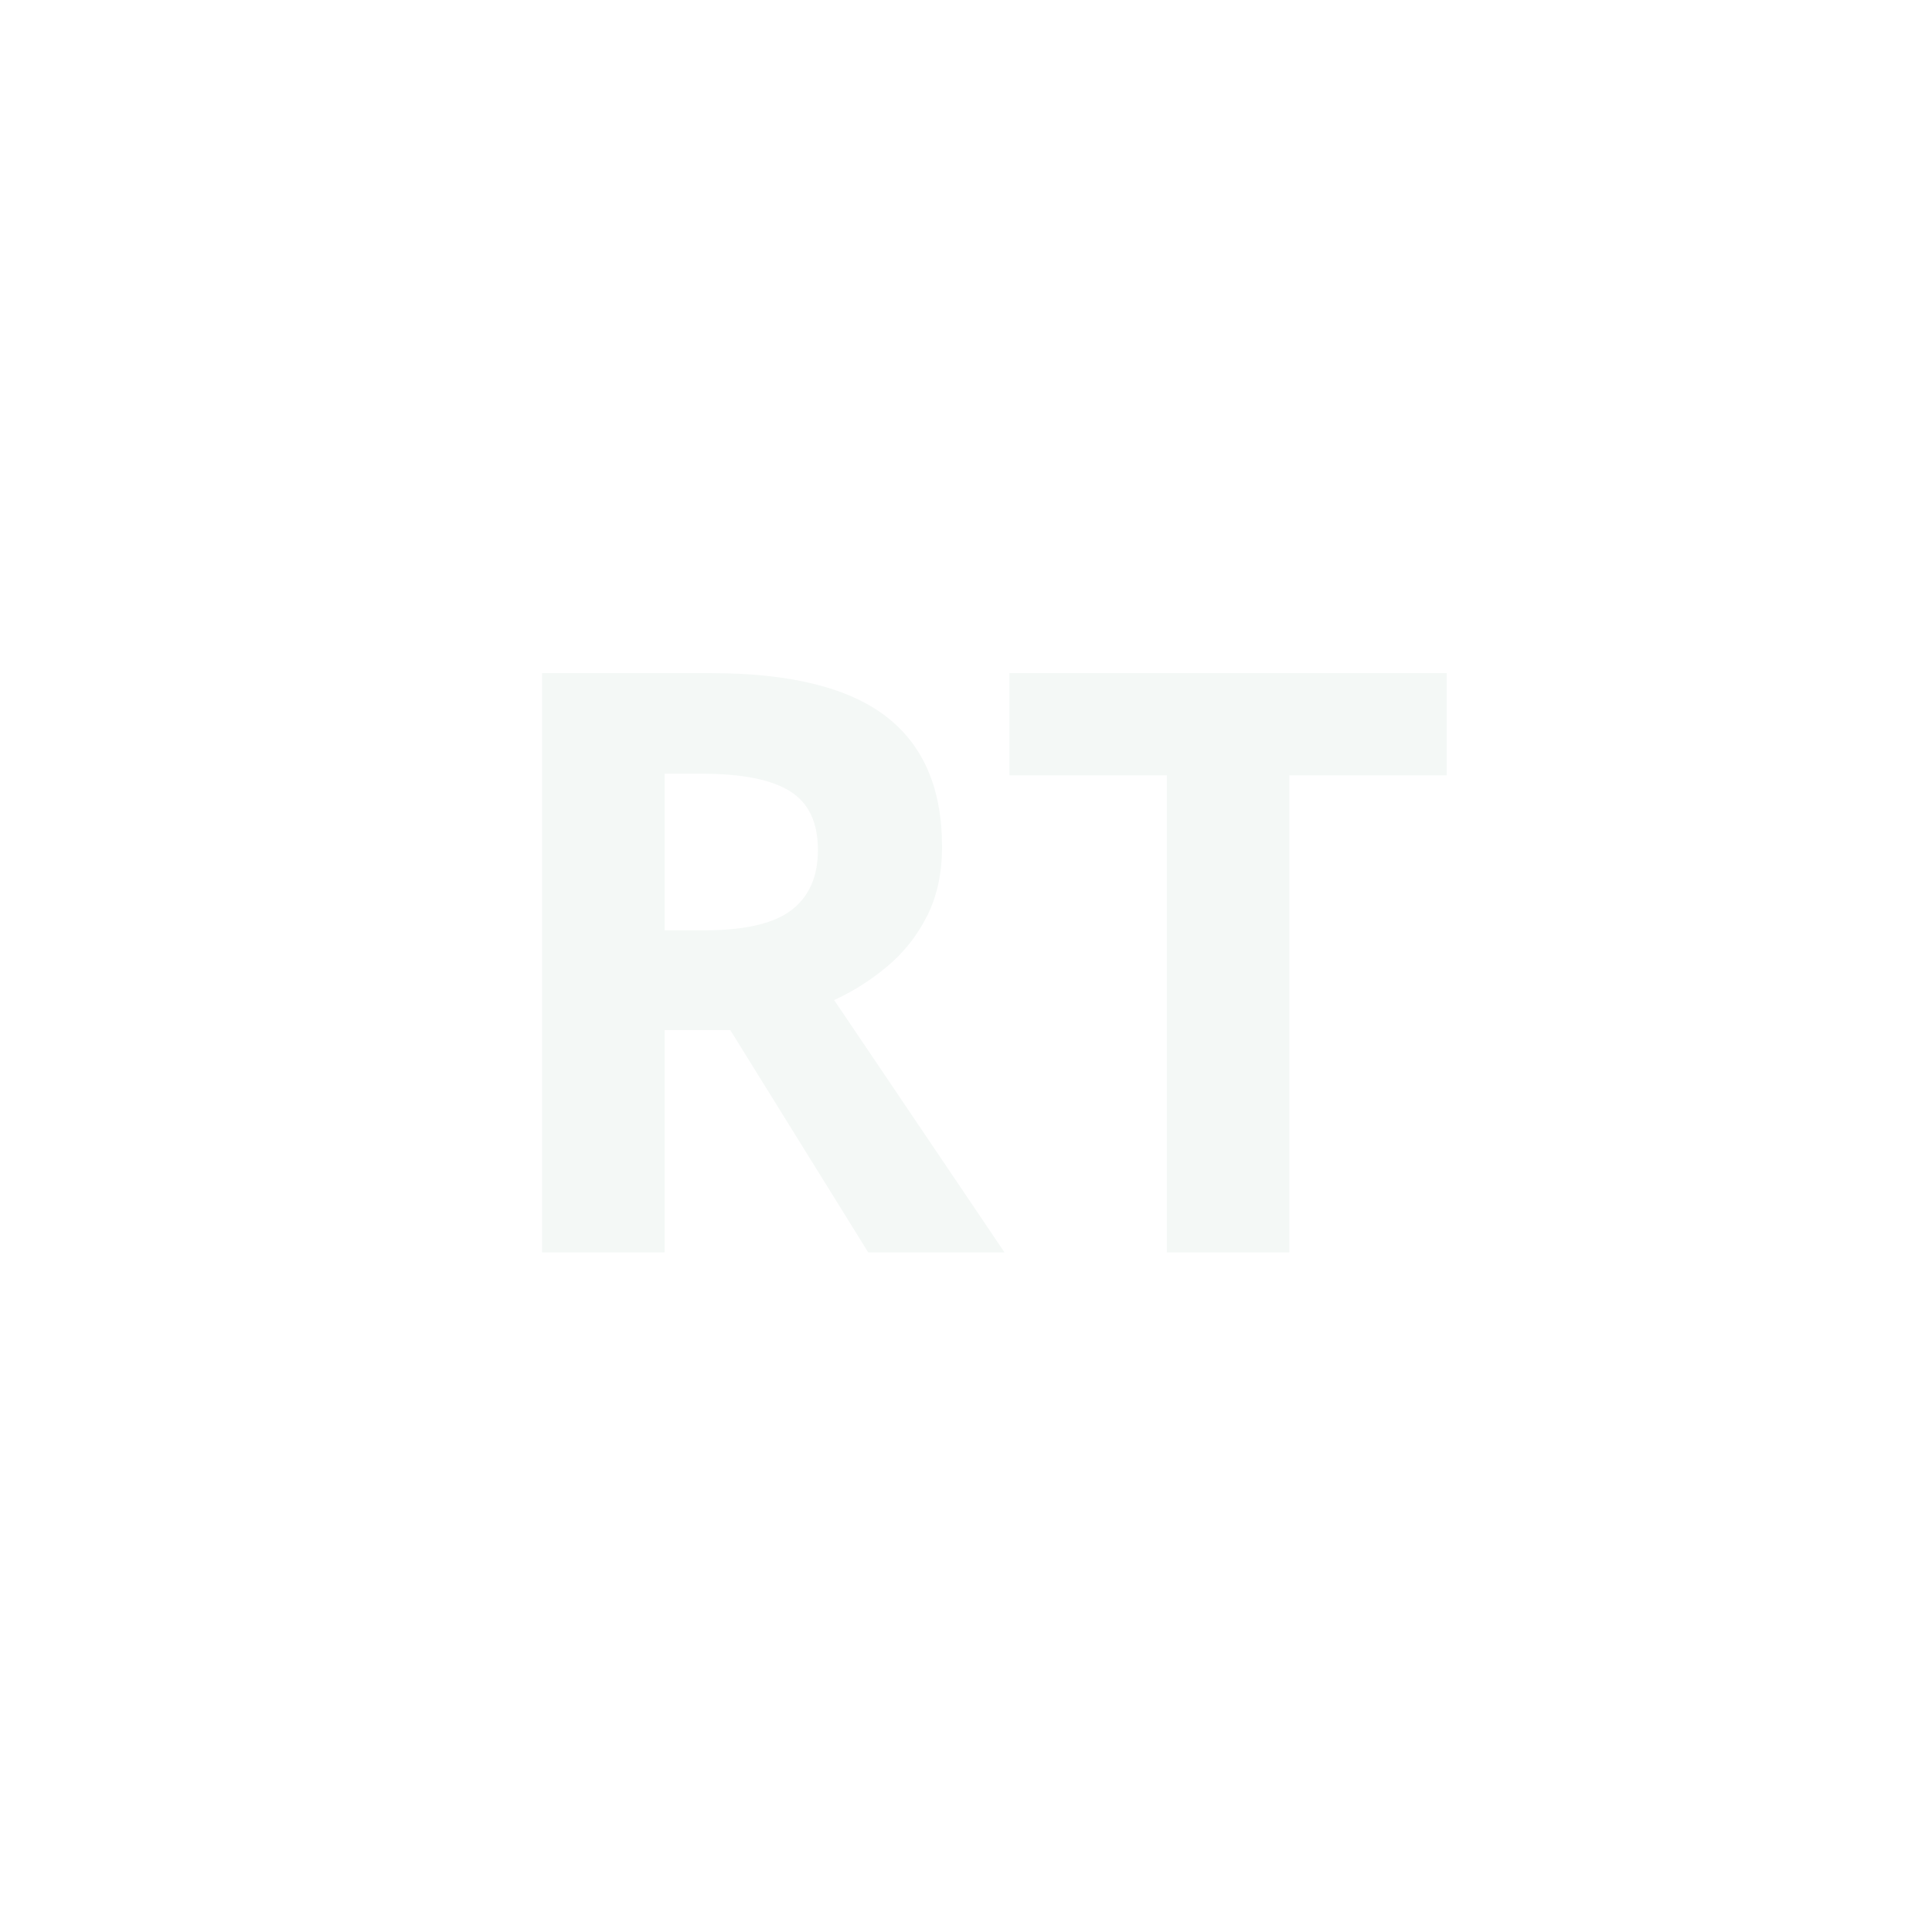
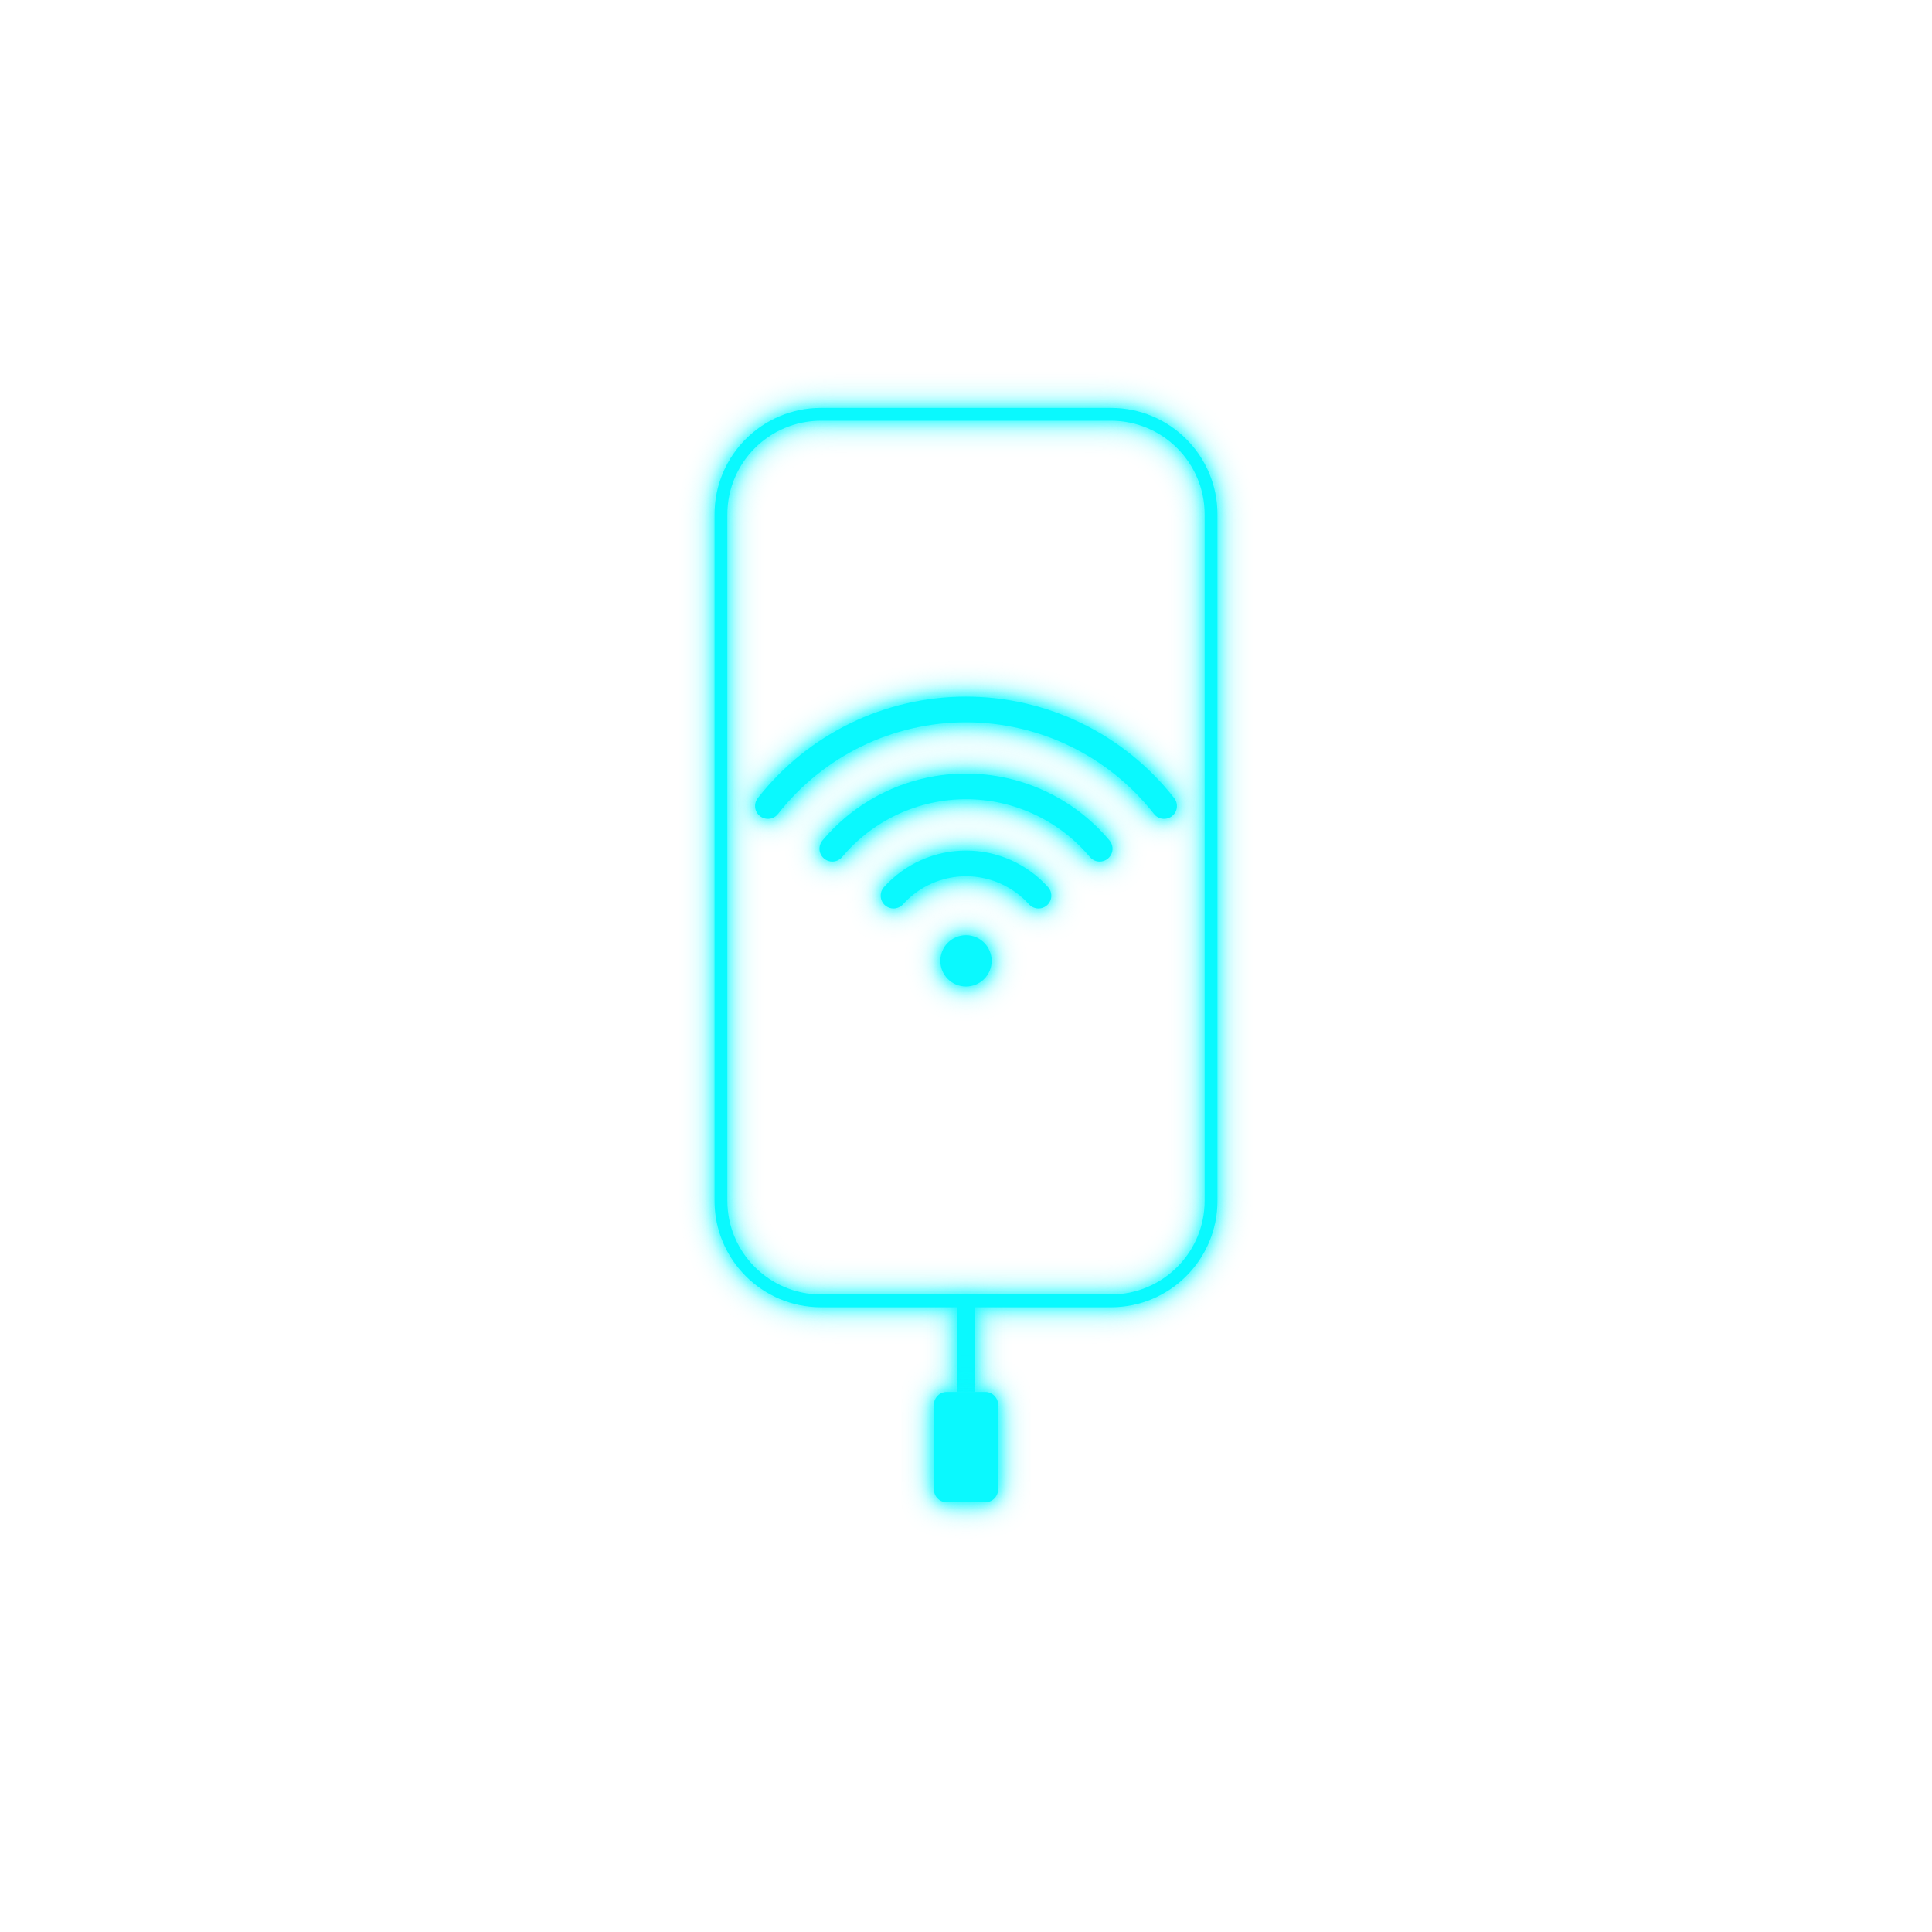
<svg xmlns="http://www.w3.org/2000/svg" width="1024" height="1024" viewBox="0 0 1024 1024">
-   <text x="512" y="512" text-anchor="middle" dominant-baseline="middle" font-family="Avenir Next Condensed" font-weight="800" font-size="430" letter-spacing="-6" fill="#F4F8F6">RT</text>
+   <defs>
+     <filter id="glow" x="-50%" y="-30%" width="200%" height="170%" color-interpolation-filters="sRGB">
+       <feGaussianBlur in="SourceGraphic" stdDeviation="12" result="wide" />
+       <feGaussianBlur in="SourceGraphic" stdDeviation="5" result="near" />
+       <feMerge>
+         <feMergeNode in="wide" />
+         <feMergeNode in="near" />
+         <feMergeNode in="SourceGraphic" />
+       </feMerge>
+     </filter>
+   </defs>
+   <g transform="translate(512 512) scale(0.68) translate(-512 -512)">
+     <g filter="url(#glow)" fill="none" stroke="#0AF9FE" stroke-linecap="round" stroke-linejoin="round">
+       <rect x="321" y="82" width="382" height="691" rx="78" ry="78" stroke-width="10" />
+       <g stroke-width="20">
+         <path d="M 357.6 387.3 A 196 196 0 0 1 666.4 387.3" />
+         <path d="M 407.8 420.6 A 136 136 0 0 1 616.2 420.6" />
+         <path d="M 455.5 457.2 A 76 76 0 0 1 568.5 457.2" />
+       </g>
+       <path d="M 512 773 V 844" stroke-width="14" stroke-linecap="butt" />
+     </g>
+     <g filter="url(#glow)">
+       <circle cx="512" cy="508" r="20" fill="#0AF9FE" />
+       <rect x="487" y="844" width="50" height="86" rx="10" fill="#0AF9FE" />
+     </g>
+   </g>
</svg>
